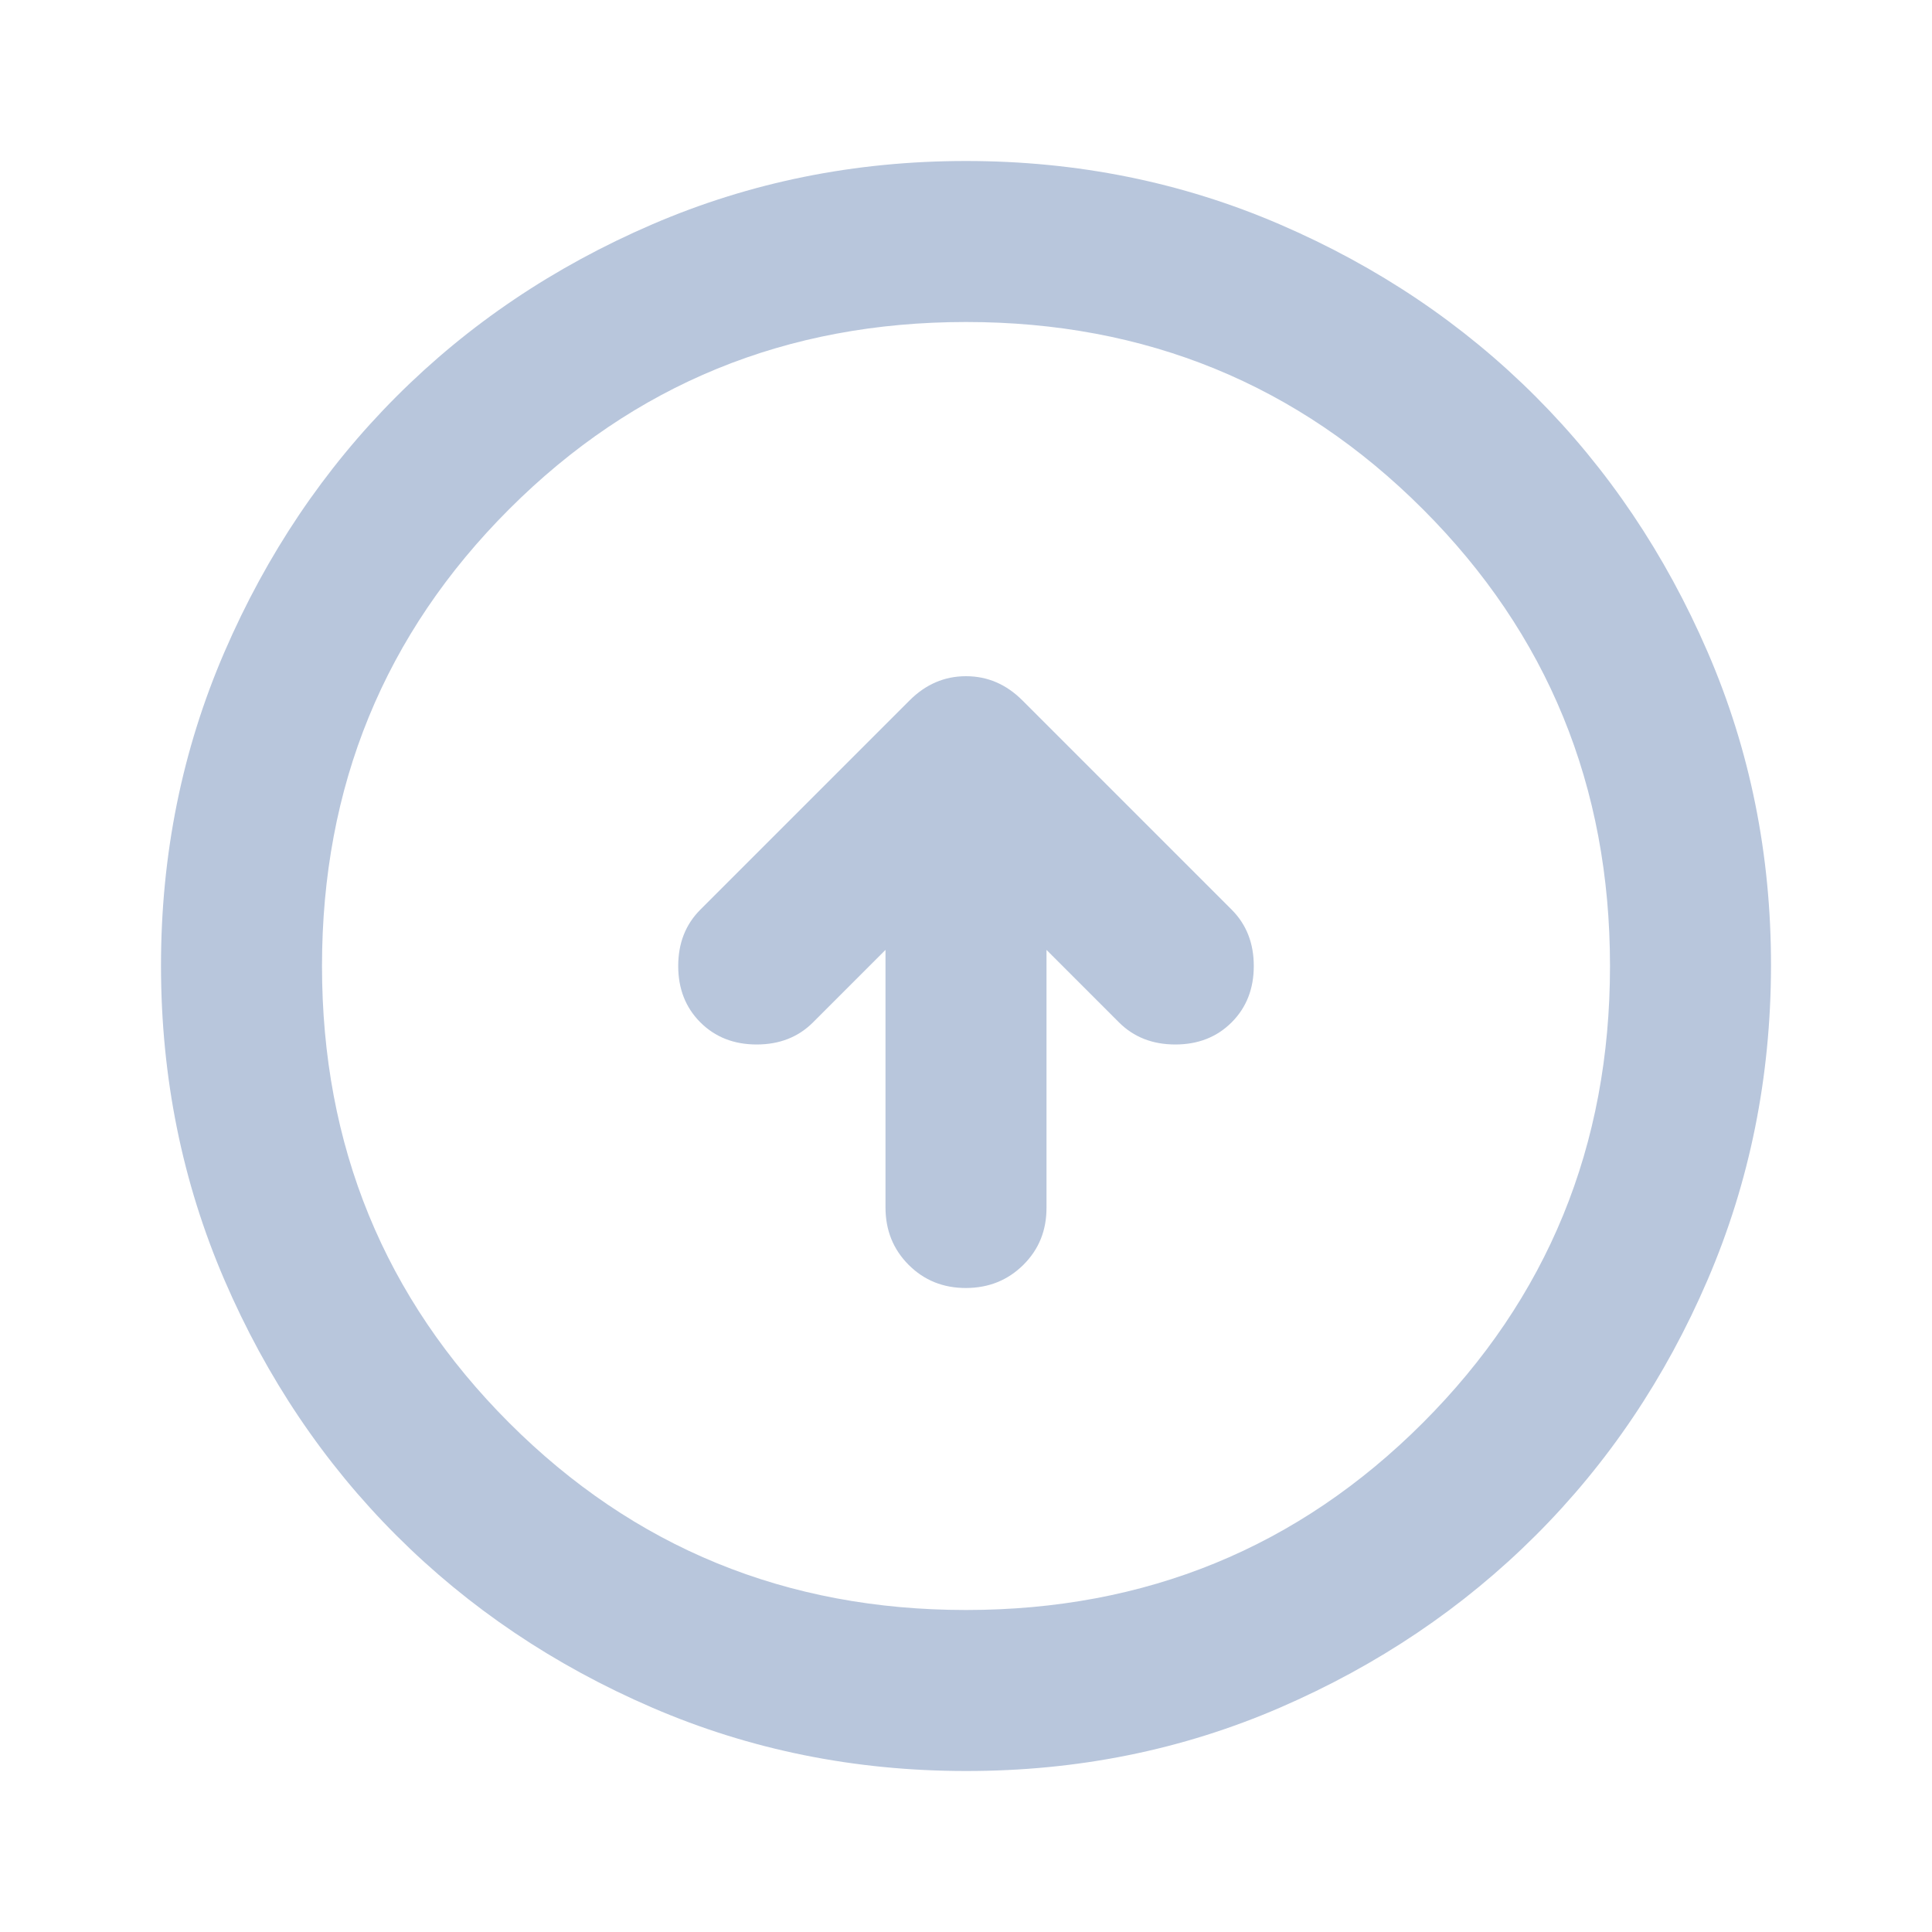
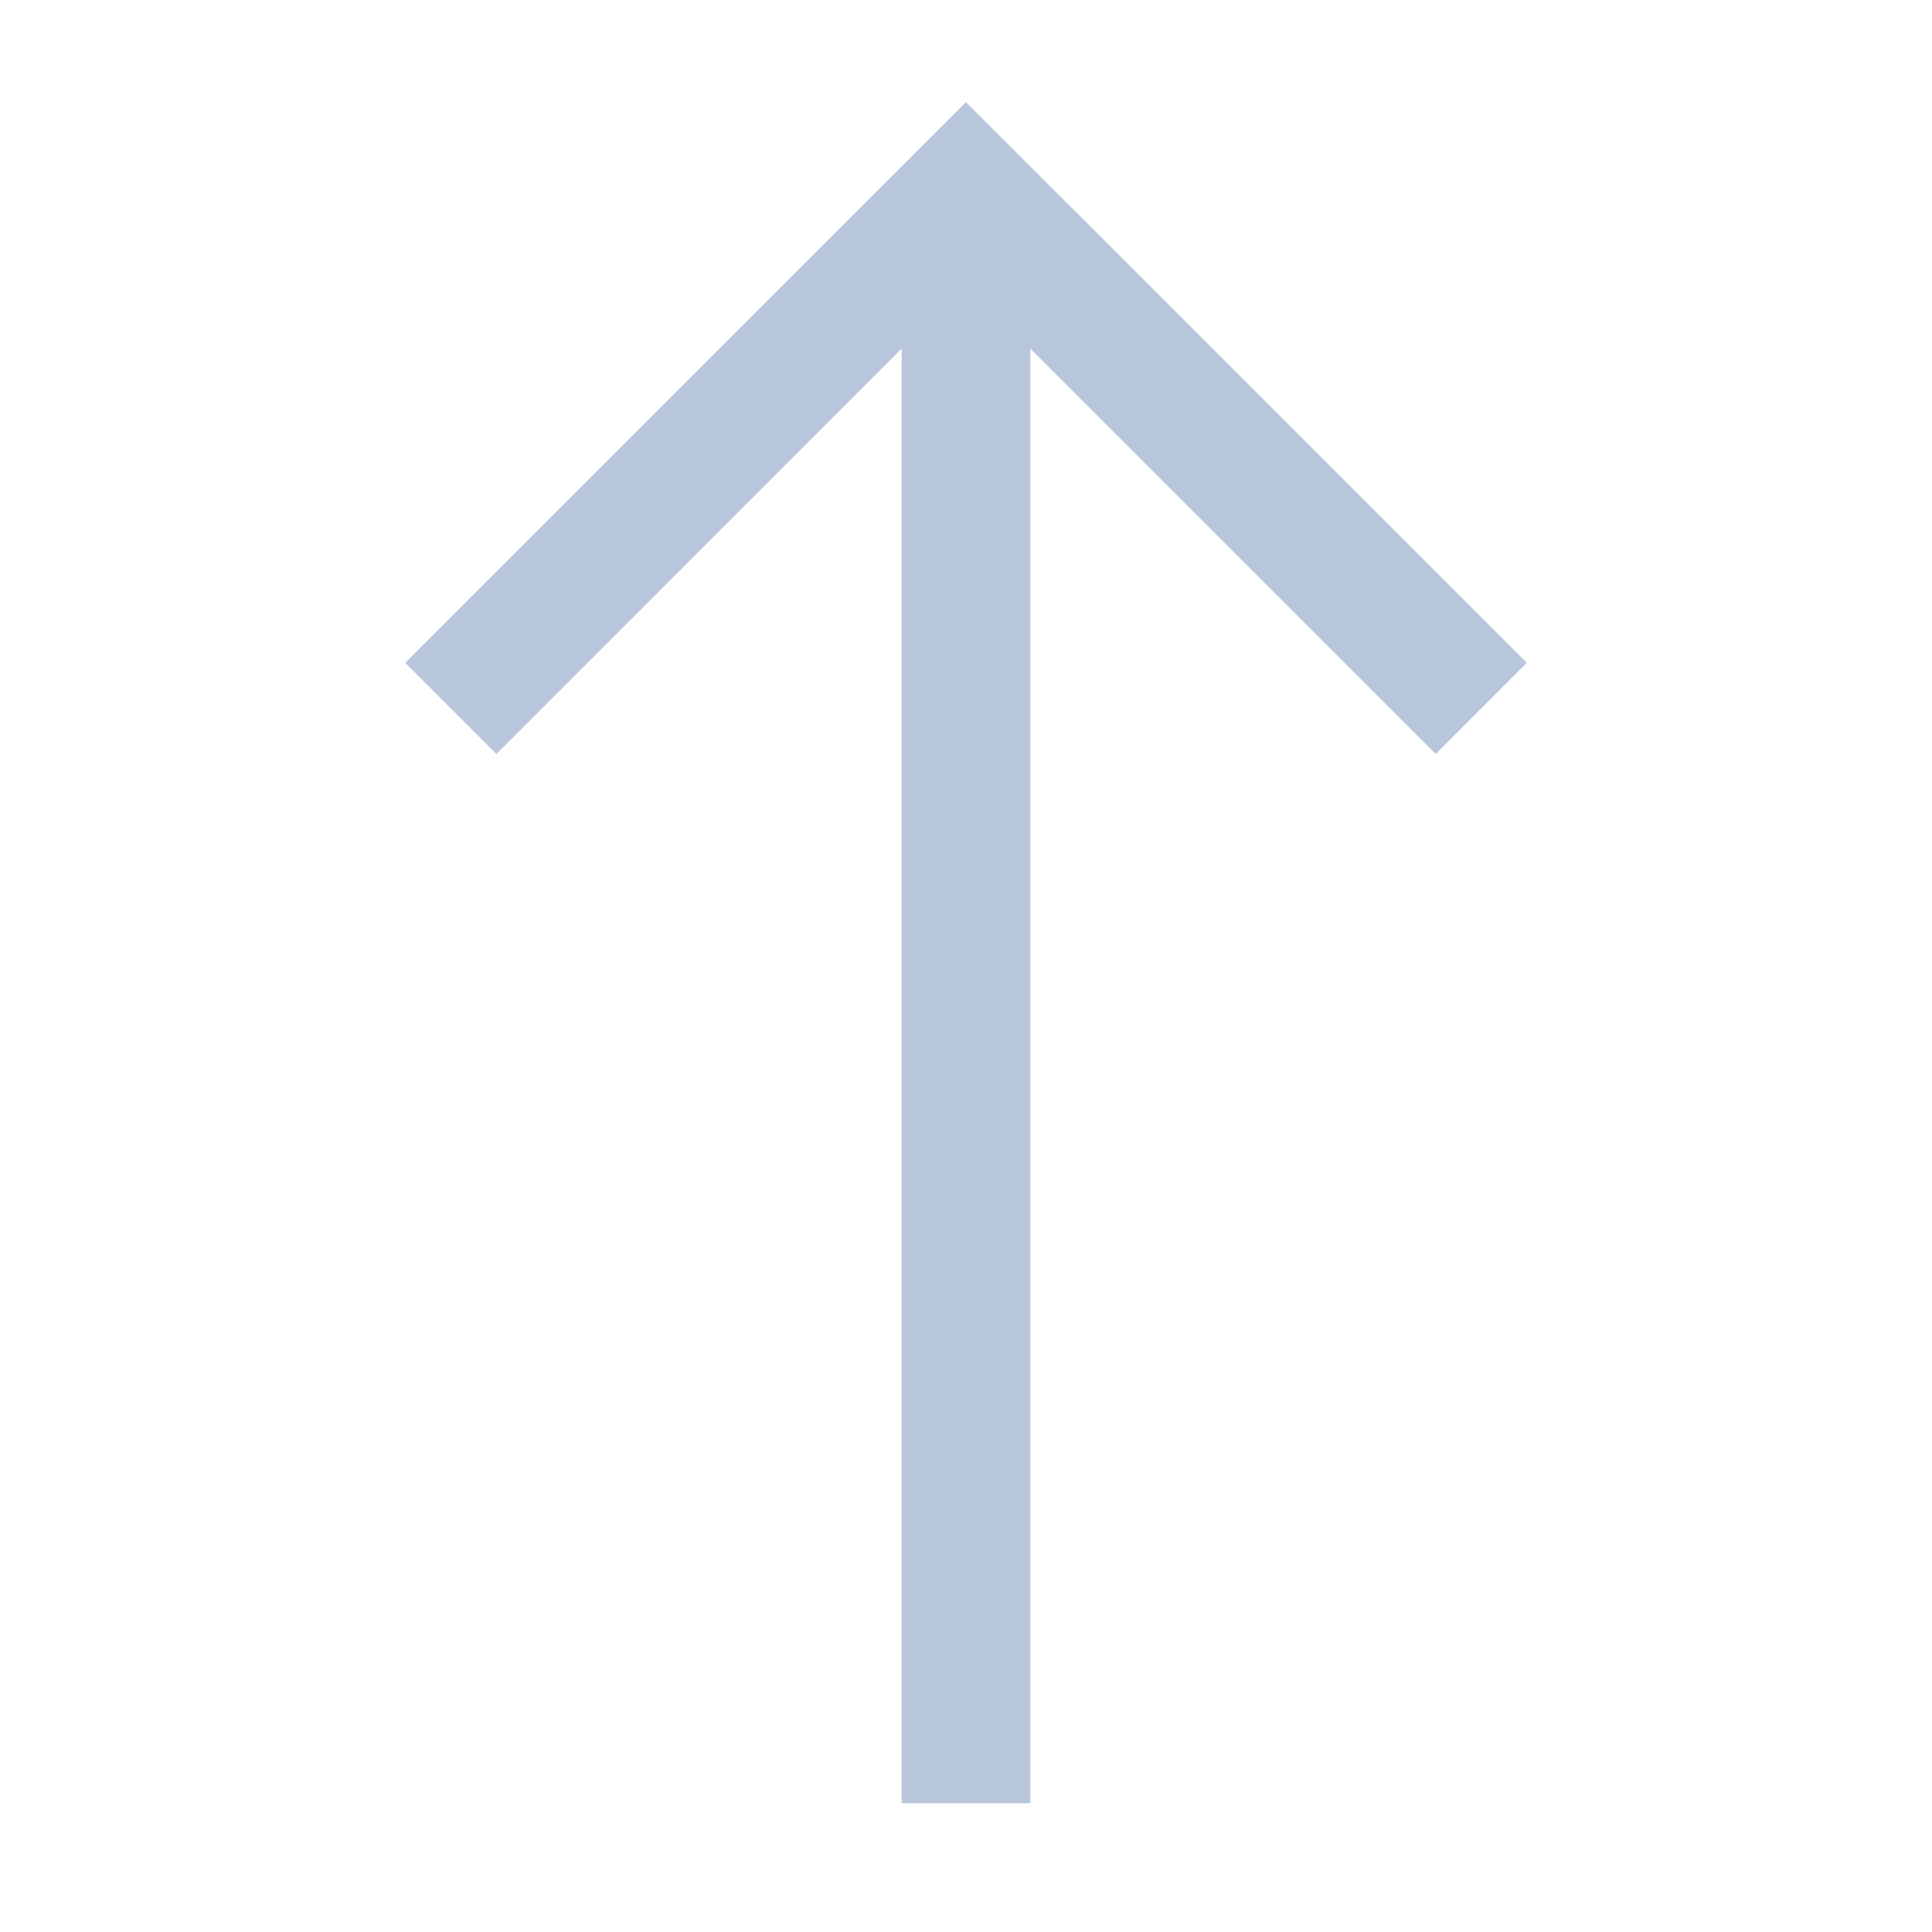
- <svg xmlns="http://www.w3.org/2000/svg" width="32" height="32" viewBox="0 0 24 24">
-   <path fill="#b8c6dc" d="M11 11.8V15q0 .425.288.713T12 16t.713-.288T13 15v-3.2l.9.9q.275.275.7.275t.7-.275t.275-.7t-.275-.7l-2.6-2.6q-.3-.3-.7-.3t-.7.3l-2.6 2.6q-.275.275-.275.7t.275.7t.7.275t.7-.275zM12 22q-2.075 0-3.9-.788t-3.175-2.137T2.788 15.9T2 12t.788-3.9t2.137-3.175T8.1 2.788T12 2t3.9.788t3.175 2.137T21.213 8.1T22 12t-.788 3.9t-2.137 3.175t-3.175 2.138T12 22m0-2q3.35 0 5.675-2.325T20 12t-2.325-5.675T12 4T6.325 6.325T4 12t2.325 5.675T12 20m0-8" />
+ <svg xmlns="http://www.w3.org/2000/svg" width="32" height="32" viewBox="0 0 15 15">
+   <path fill="#b8c6dc" fill-rule="evenodd" d="m7.5.793l4.354 4.353l-.707.708L8 2.707V14H7V2.707L3.854 5.854l-.708-.708z" clip-rule="evenodd" />
</svg>
